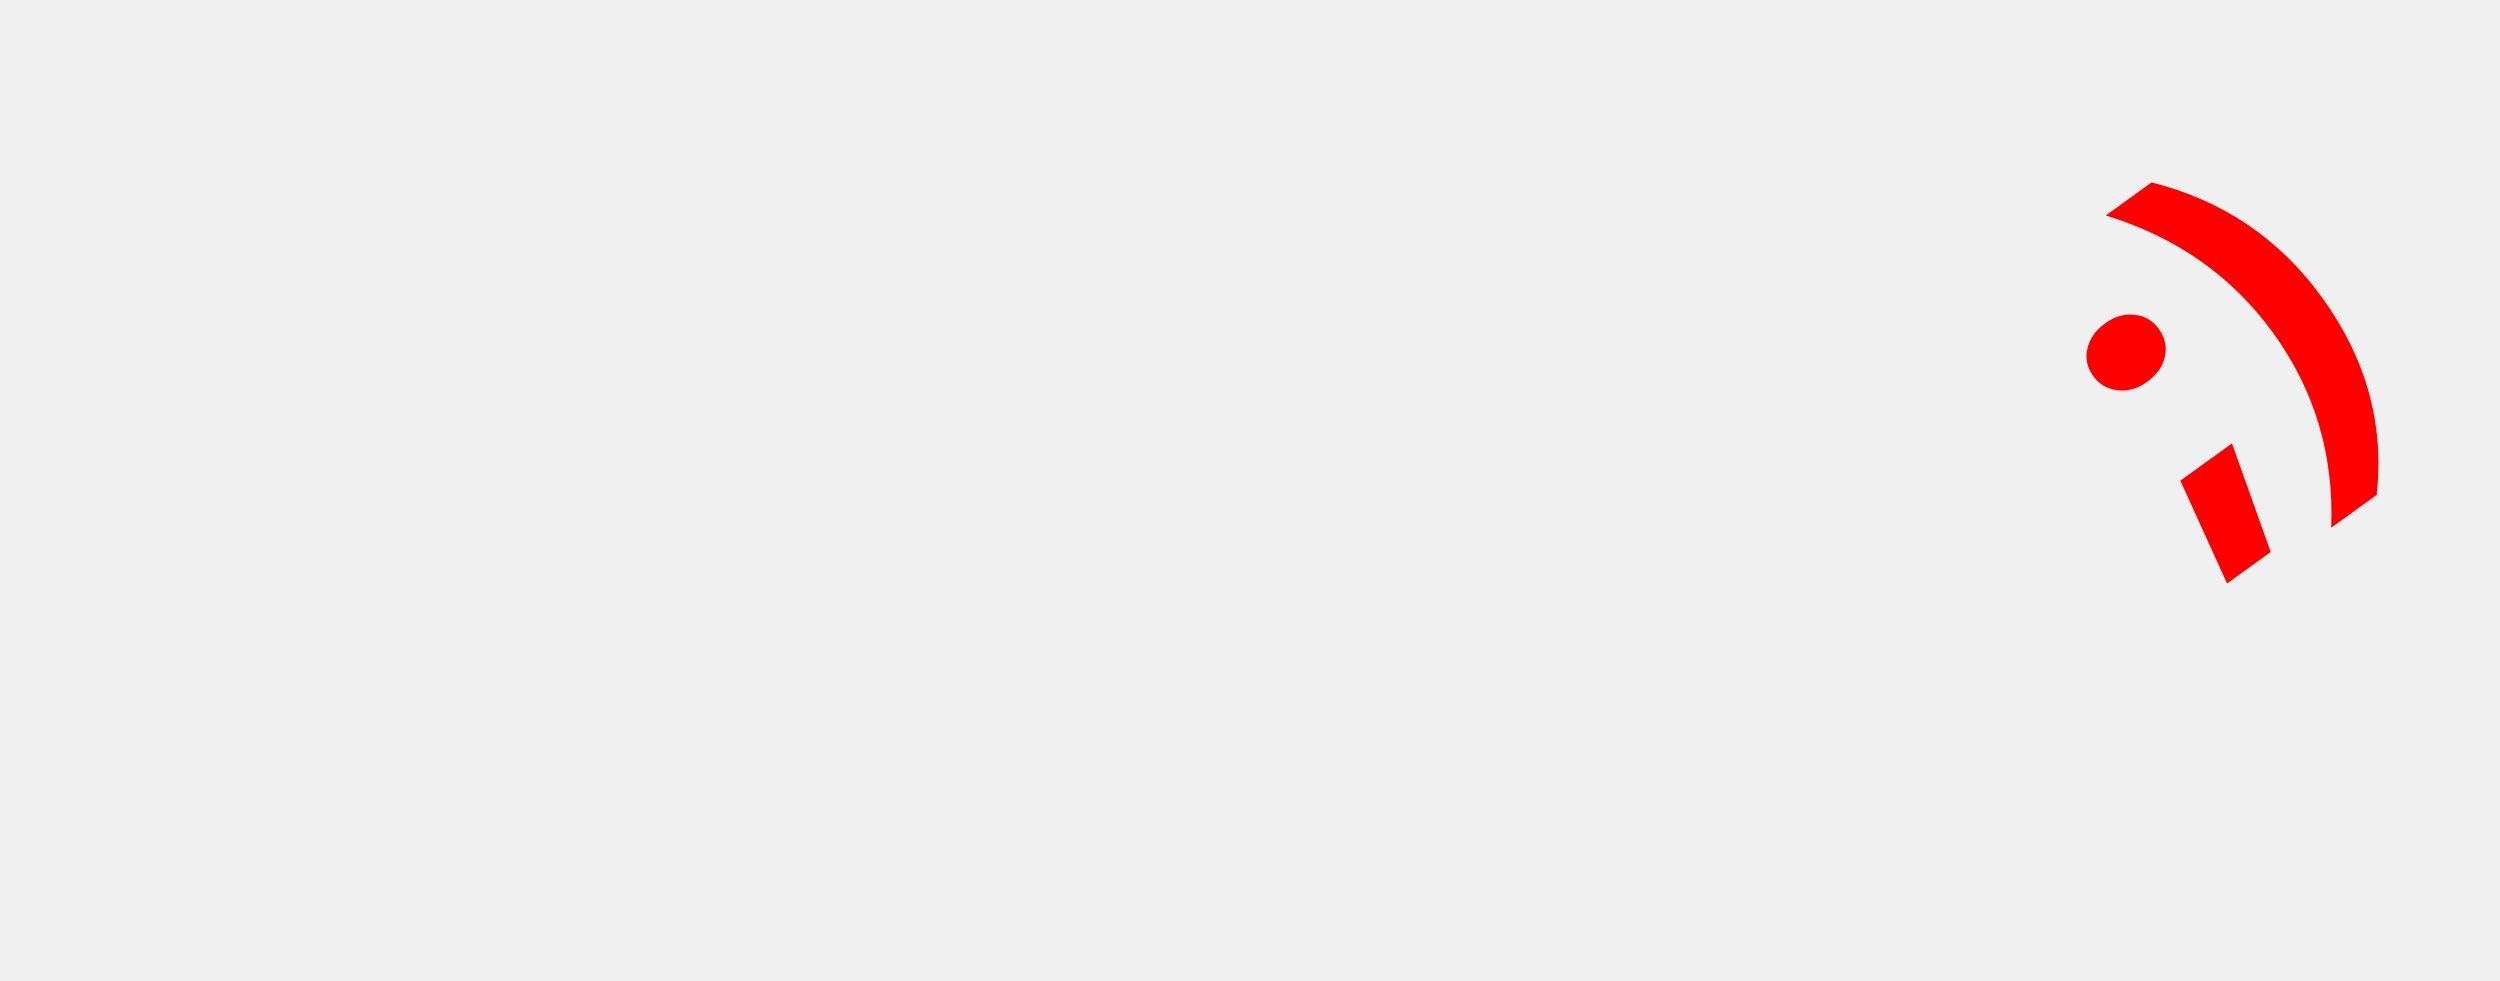
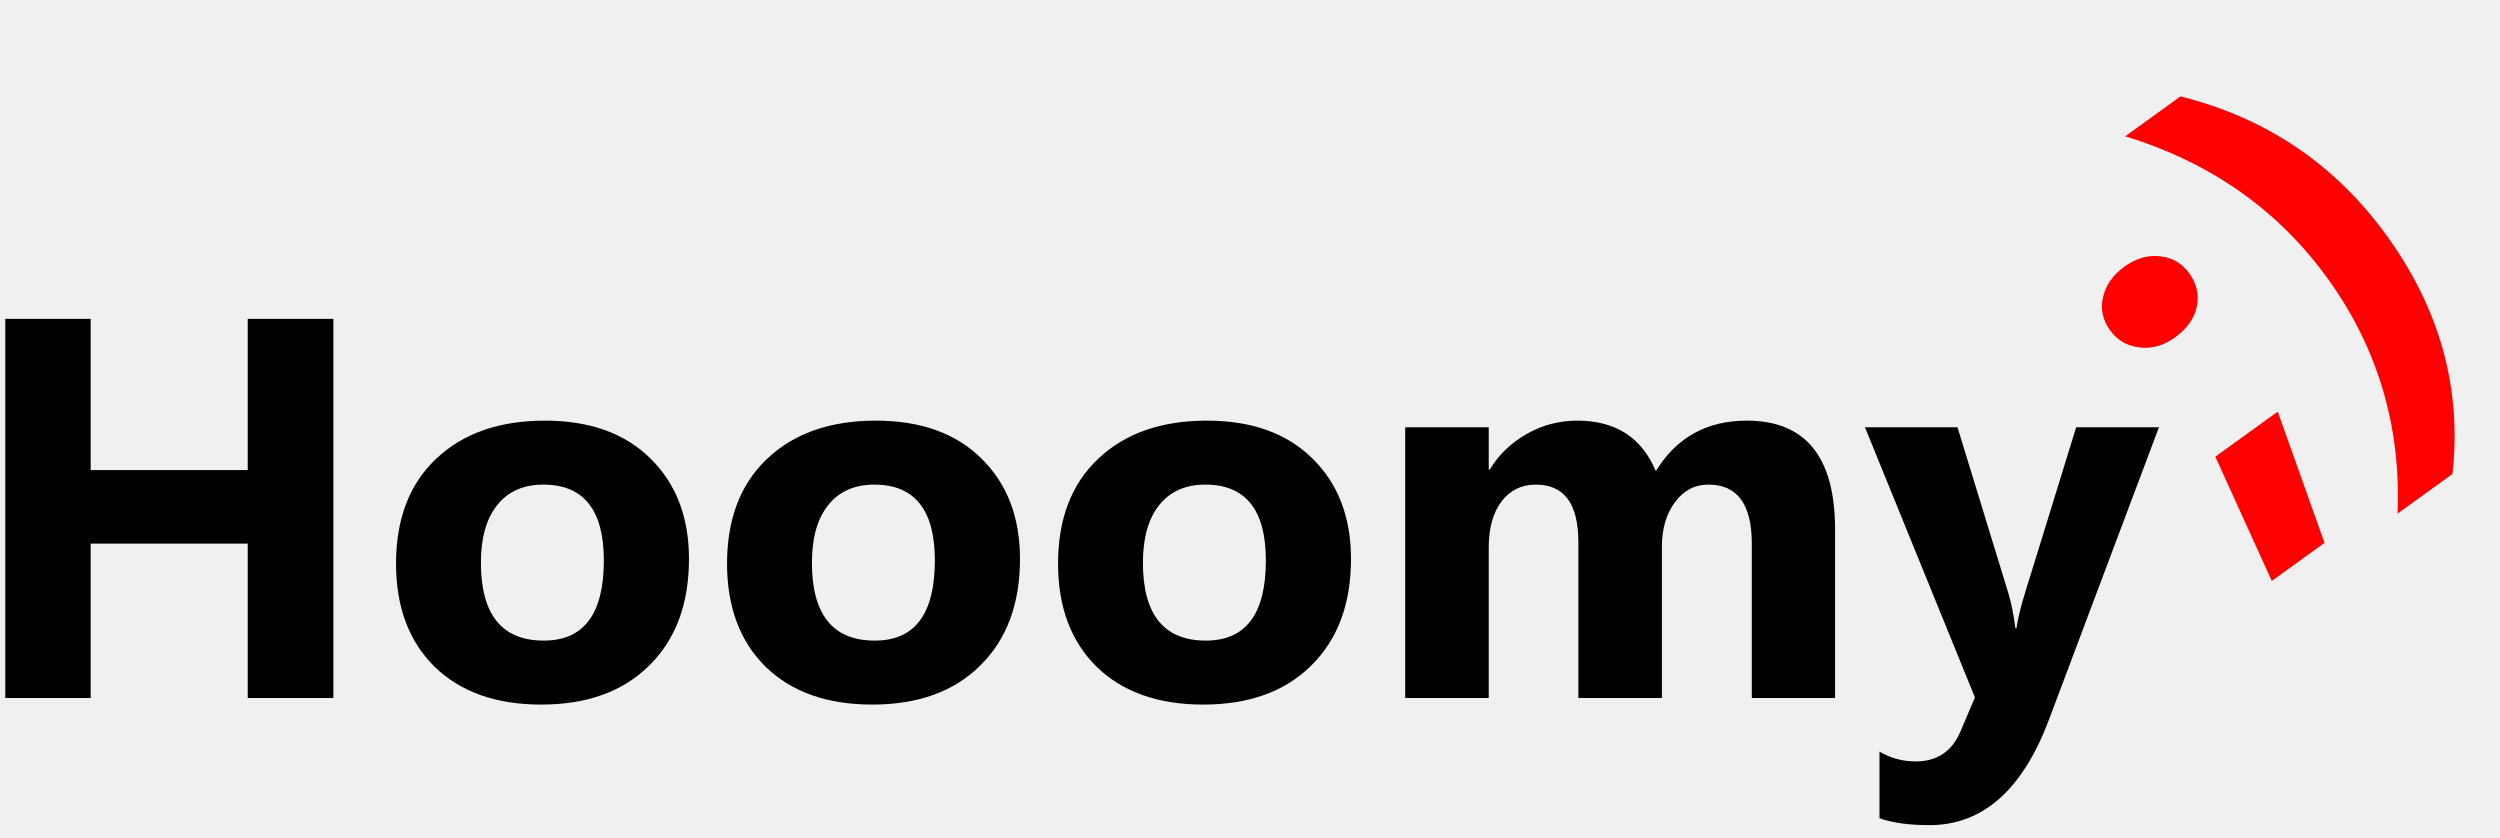
- <svg xmlns="http://www.w3.org/2000/svg" width="714" height="280" viewBox="0 0 714 280" fill="none">
+ <svg xmlns="http://www.w3.org/2000/svg" width="591" height="198" viewBox="0 0 591 198" fill="none">
  <g clip-path="url(#clip0_195_2)">
-     <path class="primary" d="M178.812 200H158.562V163.5H121.438V200H101.25V110.375H121.438V146.125H158.562V110.375H178.812V200ZM227.938 201.562C217.271 201.562 208.875 198.583 202.75 192.625C196.667 186.625 193.625 178.5 193.625 168.25C193.625 157.667 196.792 149.396 203.125 143.438C209.458 137.438 218.021 134.438 228.812 134.438C239.438 134.438 247.771 137.438 253.812 143.438C259.854 149.396 262.875 157.292 262.875 167.125C262.875 177.75 259.75 186.146 253.5 192.312C247.292 198.479 238.771 201.562 227.938 201.562ZM228.438 149.562C223.771 149.562 220.146 151.167 217.562 154.375C214.979 157.583 213.688 162.125 213.688 168C213.688 180.292 218.646 186.438 228.562 186.438C238.021 186.438 242.75 180.125 242.75 167.5C242.75 155.542 237.979 149.562 228.438 149.562ZM306.188 201.562C295.521 201.562 287.125 198.583 281 192.625C274.917 186.625 271.875 178.5 271.875 168.25C271.875 157.667 275.042 149.396 281.375 143.438C287.708 137.438 296.271 134.438 307.062 134.438C317.688 134.438 326.021 137.438 332.062 143.438C338.104 149.396 341.125 157.292 341.125 167.125C341.125 177.75 338 186.146 331.75 192.312C325.542 198.479 317.021 201.562 306.188 201.562ZM306.688 149.562C302.021 149.562 298.396 151.167 295.812 154.375C293.229 157.583 291.938 162.125 291.938 168C291.938 180.292 296.896 186.438 306.812 186.438C316.271 186.438 321 180.125 321 167.5C321 155.542 316.229 149.562 306.688 149.562ZM384.438 201.562C373.771 201.562 365.375 198.583 359.25 192.625C353.167 186.625 350.125 178.5 350.125 168.25C350.125 157.667 353.292 149.396 359.625 143.438C365.958 137.438 374.521 134.438 385.312 134.438C395.938 134.438 404.271 137.438 410.312 143.438C416.354 149.396 419.375 157.292 419.375 167.125C419.375 177.75 416.25 186.146 410 192.312C403.792 198.479 395.271 201.562 384.438 201.562ZM384.938 149.562C380.271 149.562 376.646 151.167 374.062 154.375C371.479 157.583 370.188 162.125 370.188 168C370.188 180.292 375.146 186.438 385.062 186.438C394.521 186.438 399.25 180.125 399.25 167.5C399.25 155.542 394.479 149.562 384.938 149.562ZM533.812 200H514.125V163.5C514.125 154.208 510.708 149.562 503.875 149.562C500.625 149.562 497.979 150.958 495.938 153.75C493.896 156.542 492.875 160.021 492.875 164.188V200H473.125V163.125C473.125 154.083 469.771 149.562 463.062 149.562C459.688 149.562 456.979 150.896 454.938 153.562C452.938 156.229 451.938 159.854 451.938 164.438V200H432.188V136H451.938V146H452.188C454.229 142.583 457.083 139.812 460.75 137.688C464.458 135.521 468.5 134.438 472.875 134.438C481.917 134.438 488.104 138.417 491.438 146.375C496.312 138.417 503.479 134.438 512.938 134.438C526.854 134.438 533.812 143.021 533.812 160.188V200ZM610.375 136L584.375 205.125C578.125 221.75 568.708 230.062 556.125 230.062C551.333 230.062 547.396 229.521 544.312 228.438V212.688C546.938 214.229 549.792 215 552.875 215C557.958 215 561.5 212.604 563.5 207.812L566.875 199.875L540.875 136H562.75L574.688 174.938C575.438 177.354 576.021 180.208 576.438 183.5H576.688C577.062 181.083 577.75 178.271 578.75 175.062L590.812 136H610.375Z" fill="currnetColor" />
-     <path d="M613.154 109.097C610.485 111.024 607.687 111.811 604.759 111.457C601.832 111.104 599.527 109.762 597.844 107.431C596.063 104.965 595.503 102.338 596.162 99.549C596.83 96.702 598.516 94.303 601.218 92.352C603.955 90.377 606.758 89.561 609.627 89.905C612.505 90.19 614.811 91.532 616.542 93.931C618.323 96.397 618.912 99.029 618.312 101.827C617.711 104.625 615.991 107.048 613.154 109.097ZM637.451 126.629L648.515 157.648L636.049 166.648L622.706 137.275L637.451 126.629ZM678.766 141.357L665.793 150.723C666.618 130.084 661.116 111.573 649.287 95.189C637.556 78.94 621.594 67.723 601.403 61.538L614.477 52.099C634.813 57.203 651.078 68.2 663.273 85.091C675.834 102.489 680.998 121.244 678.766 141.357Z" fill="#f00" />
+     <path d="M78.812 165H58.562V128.5H21.438V165H1.25V75.375H21.438V111.125H58.562V75.375H78.812V165ZM127.938 166.562C117.271 166.562 108.875 163.583 102.75 157.625C96.667 151.625 93.625 143.5 93.625 133.25C93.625 122.667 96.792 114.396 103.125 108.438C109.458 102.438 118.021 99.438 128.812 99.438C139.438 99.438 147.771 102.438 153.812 108.438C159.854 114.396 162.875 122.292 162.875 132.125C162.875 142.75 159.75 151.146 153.5 157.312C147.292 163.479 138.771 166.562 127.938 166.562ZM128.438 114.562C123.771 114.562 120.146 116.167 117.562 119.375C114.979 122.583 113.688 127.125 113.688 133C113.688 145.292 118.646 151.438 128.562 151.438C138.021 151.438 142.75 145.125 142.75 132.5C142.75 120.542 137.979 114.562 128.438 114.562ZM206.188 166.562C195.521 166.562 187.125 163.583 181 157.625C174.917 151.625 171.875 143.5 171.875 133.25C171.875 122.667 175.042 114.396 181.375 108.438C187.708 102.438 196.271 99.438 207.062 99.438C217.688 99.438 226.021 102.438 232.062 108.438C238.104 114.396 241.125 122.292 241.125 132.125C241.125 142.75 238 151.146 231.75 157.312C225.542 163.479 217.021 166.562 206.188 166.562ZM206.688 114.562C202.021 114.562 198.396 116.167 195.812 119.375C193.229 122.583 191.938 127.125 191.938 133C191.938 145.292 196.896 151.438 206.812 151.438C216.271 151.438 221 145.125 221 132.5C221 120.542 216.229 114.562 206.688 114.562ZM284.438 166.562C273.771 166.562 265.375 163.583 259.25 157.625C253.167 151.625 250.125 143.5 250.125 133.25C250.125 122.667 253.292 114.396 259.625 108.438C265.958 102.438 274.521 99.438 285.312 99.438C295.938 99.438 304.271 102.438 310.312 108.438C316.354 114.396 319.375 122.292 319.375 132.125C319.375 142.75 316.25 151.146 310 157.312C303.792 163.479 295.271 166.562 284.438 166.562ZM284.938 114.562C280.271 114.562 276.646 116.167 274.062 119.375C271.479 122.583 270.188 127.125 270.188 133C270.188 145.292 275.146 151.438 285.062 151.438C294.521 151.438 299.25 145.125 299.25 132.5C299.25 120.542 294.479 114.562 284.938 114.562ZM433.812 165H414.125V128.5C414.125 119.208 410.708 114.562 403.875 114.562C400.625 114.562 397.979 115.958 395.938 118.75C393.896 121.542 392.875 125.021 392.875 129.188V165H373.125V128.125C373.125 119.083 369.771 114.562 363.062 114.562C359.688 114.562 356.979 115.896 354.938 118.562C352.938 121.229 351.938 124.854 351.938 129.438V165H332.188V101H351.938V111H352.188C354.229 107.583 357.083 104.812 360.75 102.688C364.458 100.521 368.5 99.438 372.875 99.438C381.917 99.438 388.104 103.417 391.438 111.375C396.312 103.417 403.479 99.438 412.938 99.438C426.854 99.438 433.812 108.021 433.812 125.188V165ZM510.375 101L484.375 170.125C478.125 186.75 468.708 195.062 456.125 195.062C451.333 195.062 447.396 194.521 444.312 193.438V177.688C446.938 179.229 449.792 180 452.875 180C457.958 180 461.5 177.604 463.5 172.812L466.875 164.875L440.875 101H462.75L474.688 139.938C475.438 142.354 476.021 145.208 476.438 148.5H476.688C477.062 146.083 477.75 143.271 478.75 140.062L490.812 101H510.375Z" fill="currentColor" />
+     <path d="M514.154 79.78C511.485 81.707 508.687 82.493 505.759 82.14C502.832 81.787 500.527 80.445 498.844 78.114C497.063 75.648 496.503 73.02 497.162 70.232C497.83 67.385 499.516 64.986 502.218 63.035C504.955 61.059 507.758 60.244 510.627 60.587C513.505 60.873 515.811 62.215 517.542 64.614C519.323 67.08 519.912 69.712 519.312 72.51C518.711 75.308 516.991 77.731 514.154 79.78ZM538.451 97.312L549.515 128.33L537.049 137.33L523.706 107.958L538.451 97.312ZM579.766 112.04L566.793 121.406C567.618 100.767 562.116 82.256 550.287 65.872C538.556 49.622 522.594 38.406 502.403 32.221L515.477 22.782C535.813 27.886 552.078 38.883 564.273 55.774C576.834 73.172 581.998 91.927 579.766 112.04Z" fill="#FF0000" />
  </g>
+   <defs>
+     <clipPath id="clip0_195_2">
+       <rect width="591" height="198" fill="white" />
+     </clipPath>
+   </defs>
</svg>
